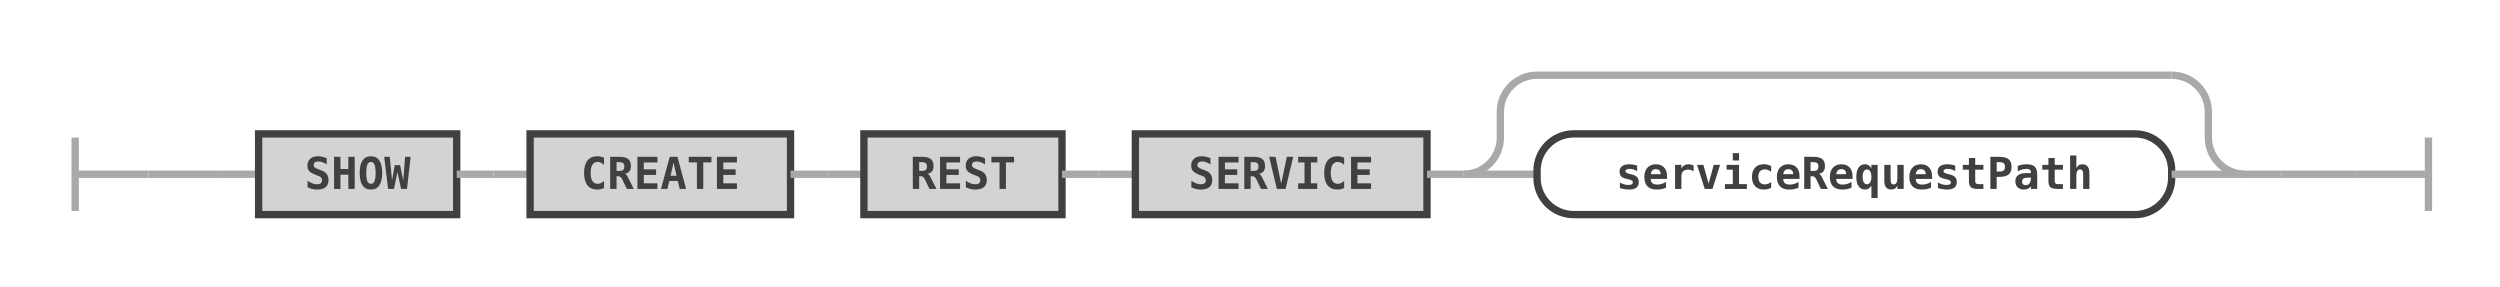
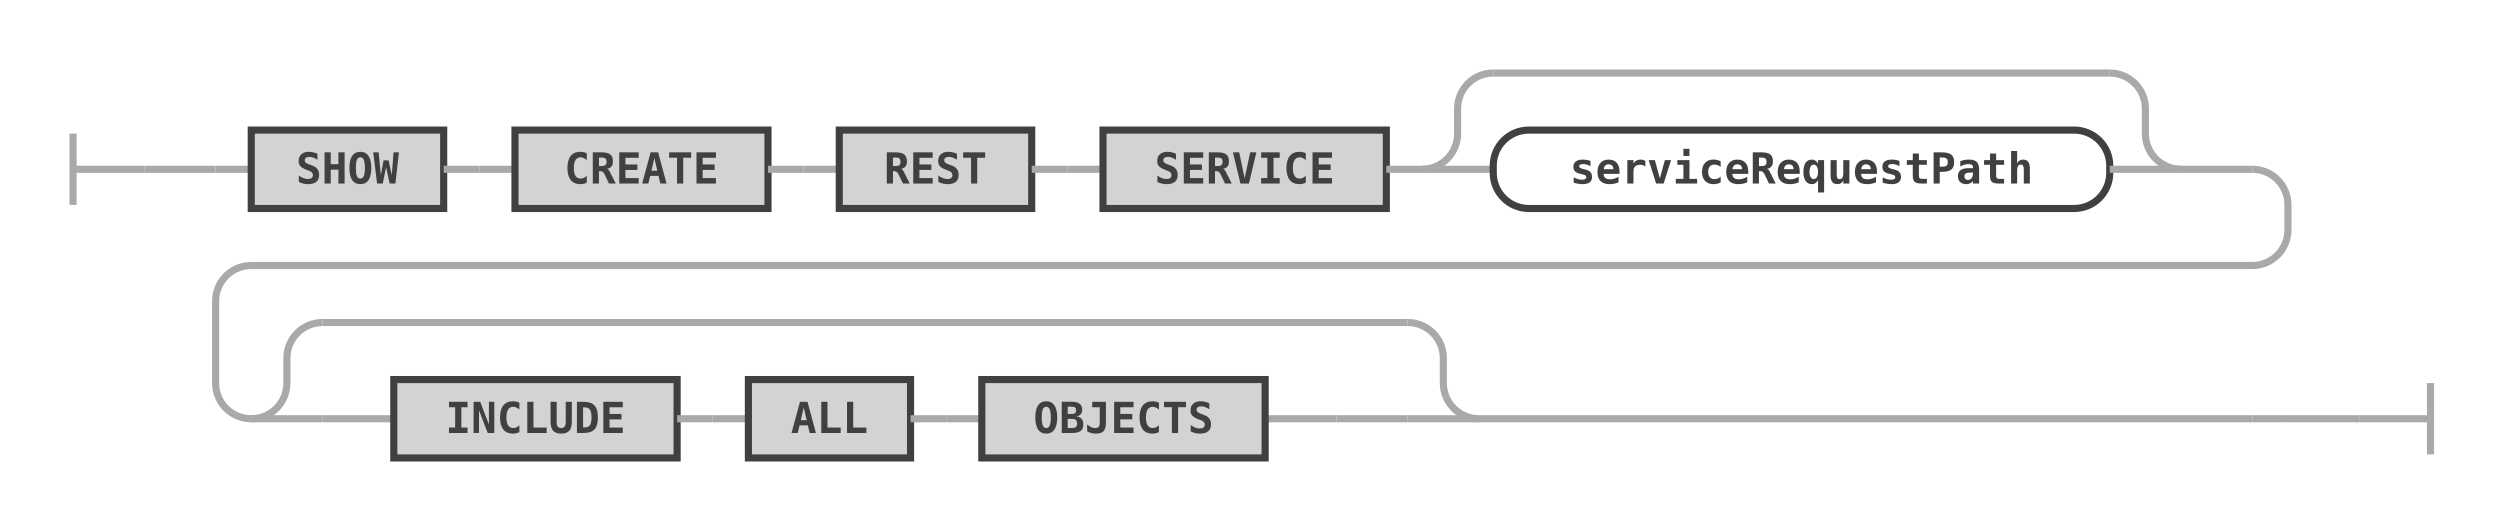
- <svg xmlns="http://www.w3.org/2000/svg" class="railroad-diagram" width="681.5" height="78" viewBox="0 0 681.5 78" id="showCreateRestServiceStatement">
+ <svg xmlns="http://www.w3.org/2000/svg" class="railroad-diagram" width="701.5" height="147" viewBox="0 0 701.5 147" id="showCreateRestServiceStatement">
  <g transform="translate(.5 .5)">
    <g>
      <path d="M20 37v20m0 -10h20" />
    </g>
    <g>
      <path d="M40 47h0" />
-       <path d="M641.5 47h0" />
+       <path d="M661.5 117h0" />
      <path d="M40 47h20" />
      <g>
        <path d="M60 47h0" />
+         <path d="M60 47h10" />
        <g>
-           <path d="M60 47h10" />
-           <path d="M611.5 47h10" />
+           <path d="M70 47h0" />
+           <path d="M611.5 47h20" />
          <g class="terminal ">
            <path d="M70 47h0" />
            <path d="M124 47h0" />
            <rect x="70" y="36" width="54" height="22" />
            <text x="97" y="51">SHOW</text>
          </g>
          <path d="M124 47h10" />
          <path d="M134 47h10" />
          <g class="terminal ">
            <path d="M144 47h0" />
            <path d="M215 47h0" />
            <rect x="144" y="36" width="71" height="22" />
            <text x="179.5" y="51">CREATE</text>
          </g>
          <path d="M215 47h10" />
          <path d="M225 47h10" />
          <g class="terminal ">
            <path d="M235 47h0" />
            <path d="M289 47h0" />
            <rect x="235" y="36" width="54" height="22" />
            <text x="262" y="51">REST</text>
          </g>
          <path d="M289 47h10" />
          <path d="M299 47h10" />
          <g class="terminal ">
            <path d="M309 47h0" />
            <path d="M388.5 47h0" />
            <rect x="309" y="36" width="79.5" height="22" />
            <text x="348.75" y="51">SERVICE</text>
          </g>
          <path d="M388.5 47h10" />
          <g>
            <path d="M398.5 47h0" />
            <path d="M611.5 47h0" />
            <path d="M398.5 47a10 10 0 0 0 10 -10v-7a10 10 0 0 1 10 -10" />
            <g>
              <path d="M418.5 20h173" />
            </g>
            <path d="M591.5 20a10 10 0 0 1 10 10v7a10 10 0 0 0 10 10" />
            <path d="M398.5 47h20" />
            <g class="non-terminal ">
              <path d="M418.5 47h0" />
              <path d="M591.5 47h0" />
              <rect x="418.5" y="36" width="173" height="22" rx="10" ry="10" />
              <text x="505" y="51">serviceRequestPath</text>
            </g>
            <path d="M591.5 47h20" />
          </g>
        </g>
-         <path d="M621.5 47h0" />
+         <path d="M631.5 47a10 10 0 0 1 10 10v7a10 10 0 0 1 -10 10h-561.5a10 10 0 0 0 -10 10v23a10 10 0 0 0 10 10" />
+         <g>
+           <path d="M70 117h0" />
+           <path d="M414.5 117h217" />
+           <g>
+             <path d="M70 117h0" />
+             <path d="M414.5 117h0" />
+             <path d="M70 117a10 10 0 0 0 10 -10v-7a10 10 0 0 1 10 -10" />
+             <g>
+               <path d="M90 90h304.5" />
+             </g>
+             <path d="M394.5 90a10 10 0 0 1 10 10v7a10 10 0 0 0 10 10" />
+             <path d="M70 117h20" />
+             <g>
+               <path d="M90 117h0" />
+               <path d="M394.5 117h0" />
+               <path d="M90 117h20" />
+               <g>
+                 <path d="M110 117h0" />
+                 <g>
+                   <path d="M110 117h0" />
+                   <path d="M354.5 117h20" />
+                   <g class="terminal ">
+                     <path d="M110 117h0" />
+                     <path d="M189.5 117h0" />
+                     <rect x="110" y="106" width="79.5" height="22" />
+                     <text x="149.75" y="121">INCLUDE</text>
+                   </g>
+                   <path d="M189.5 117h10" />
+                   <path d="M199.5 117h10" />
+                   <g class="terminal ">
+                     <path d="M209.5 117h0" />
+                     <path d="M255 117h0" />
+                     <rect x="209.5" y="106" width="45.5" height="22" />
+                     <text x="232.25" y="121">ALL</text>
+                   </g>
+                   <path d="M255 117h10" />
+                   <path d="M265 117h10" />
+                   <g class="terminal ">
+                     <path d="M275 117h0" />
+                     <path d="M354.5 117h0" />
+                     <rect x="275" y="106" width="79.5" height="22" />
+                     <text x="314.75" y="121">OBJECTS</text>
+                   </g>
+                 </g>
+                 <path d="M374.5 117h0" />
+               </g>
+               <path d="M374.5 117h20" />
+             </g>
+             <path d="M394.5 117h20" />
+           </g>
+         </g>
+         <path d="M631.5 117h10" />
+         <path d="M641.5 117h0" />
      </g>
-       <path d="M621.5 47h20" />
+       <path d="M641.5 117h20" />
    </g>
-     <path d="M 641.5 47 h 20 m 0 -10 v 20" />
+     <path d="M 661.5 117 h 20 m 0 -10 v 20" />
  </g>
  <defs>
    <style type="text/css">
svg.railroad-diagram path { stroke-width: 2; stroke: darkgray; fill: rgba(0, 0, 0, 0); }svg.railroad-diagram text { font: bold 12px Hack, "Source Code Pro", monospace; text-anchor: middle; fill: #404040; }svg.railroad-diagram text.comment { font: italic 10px Hack, "Source Code Pro", monospace; fill: #404040; }svg.railroad-diagram g.terminal rect { stroke-width: 2; stroke: #404040; fill: rgba(200, 200, 200, 0.8); }svg.railroad-diagram g.non-terminal rect { stroke-width: 2; stroke: #404040; fill: rgba(255, 255, 255, 1); }svg.railroad-diagram text.diagram-text { font-size: 12px Hack, "Source Code Pro", monospace; fill: red; }svg.railroad-diagram path.diagram-text { stroke-width: 1; stroke: red; fill: red; cursor: help; }
 
</style>
  </defs>
</svg>
